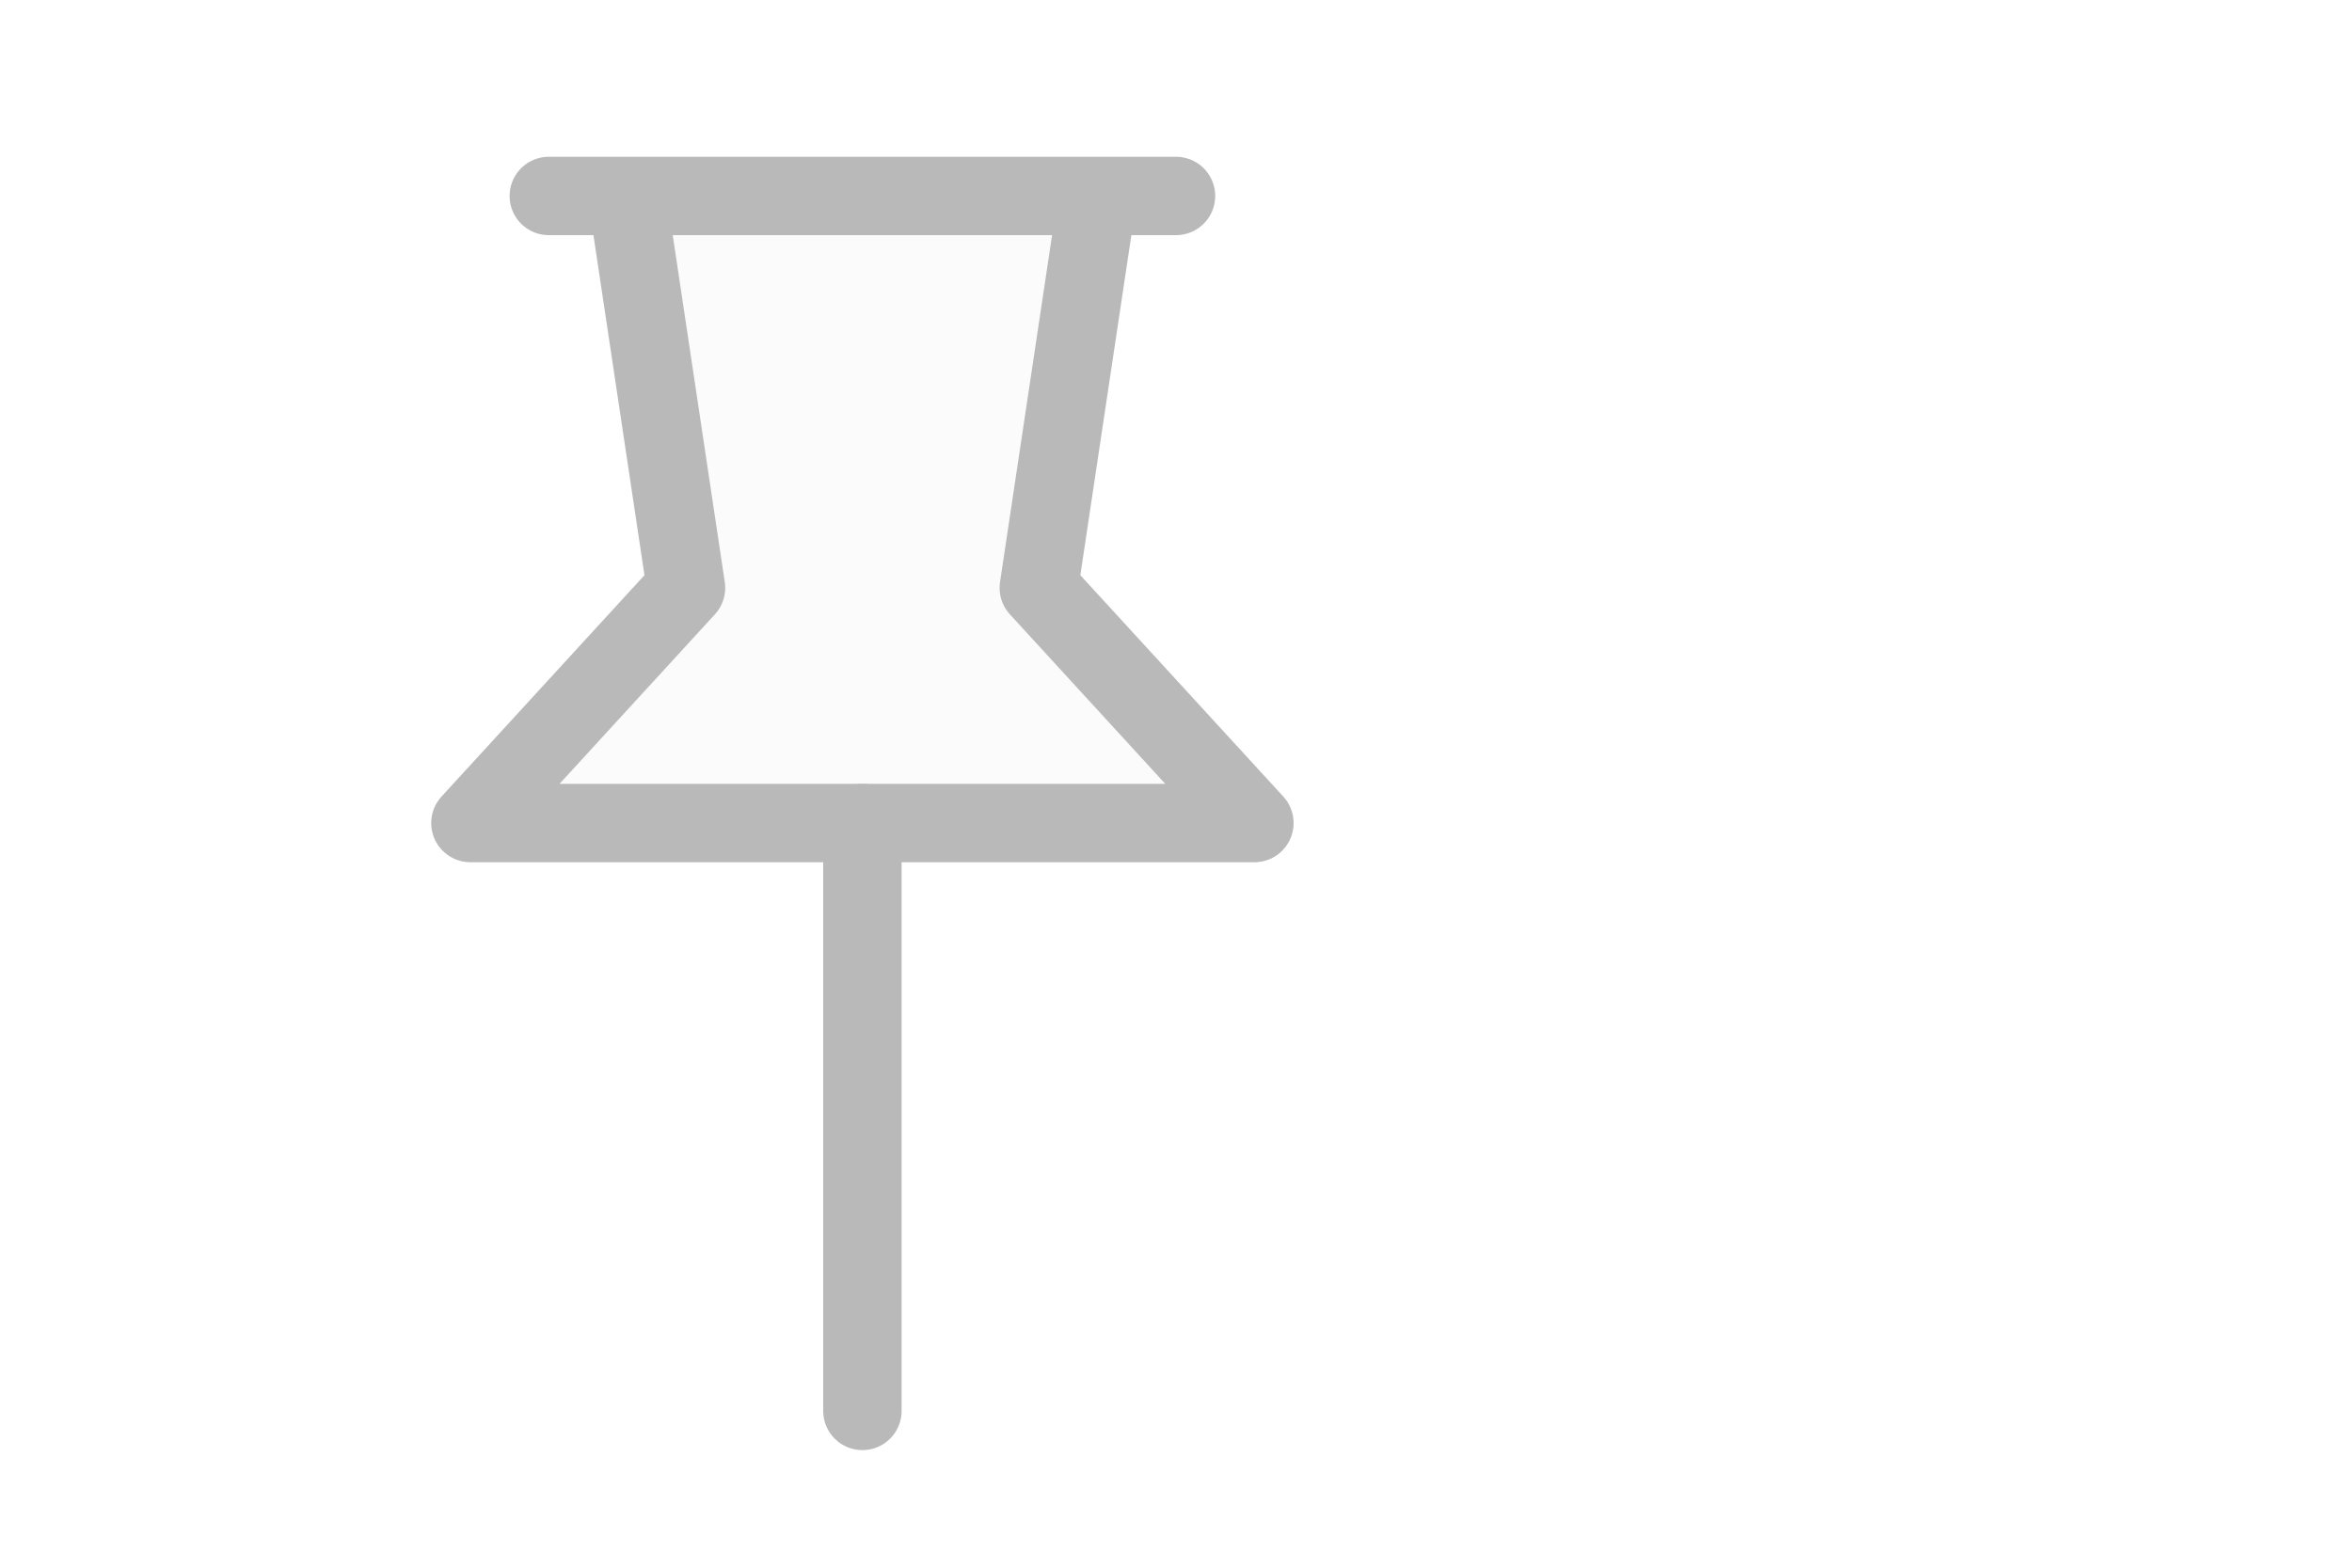
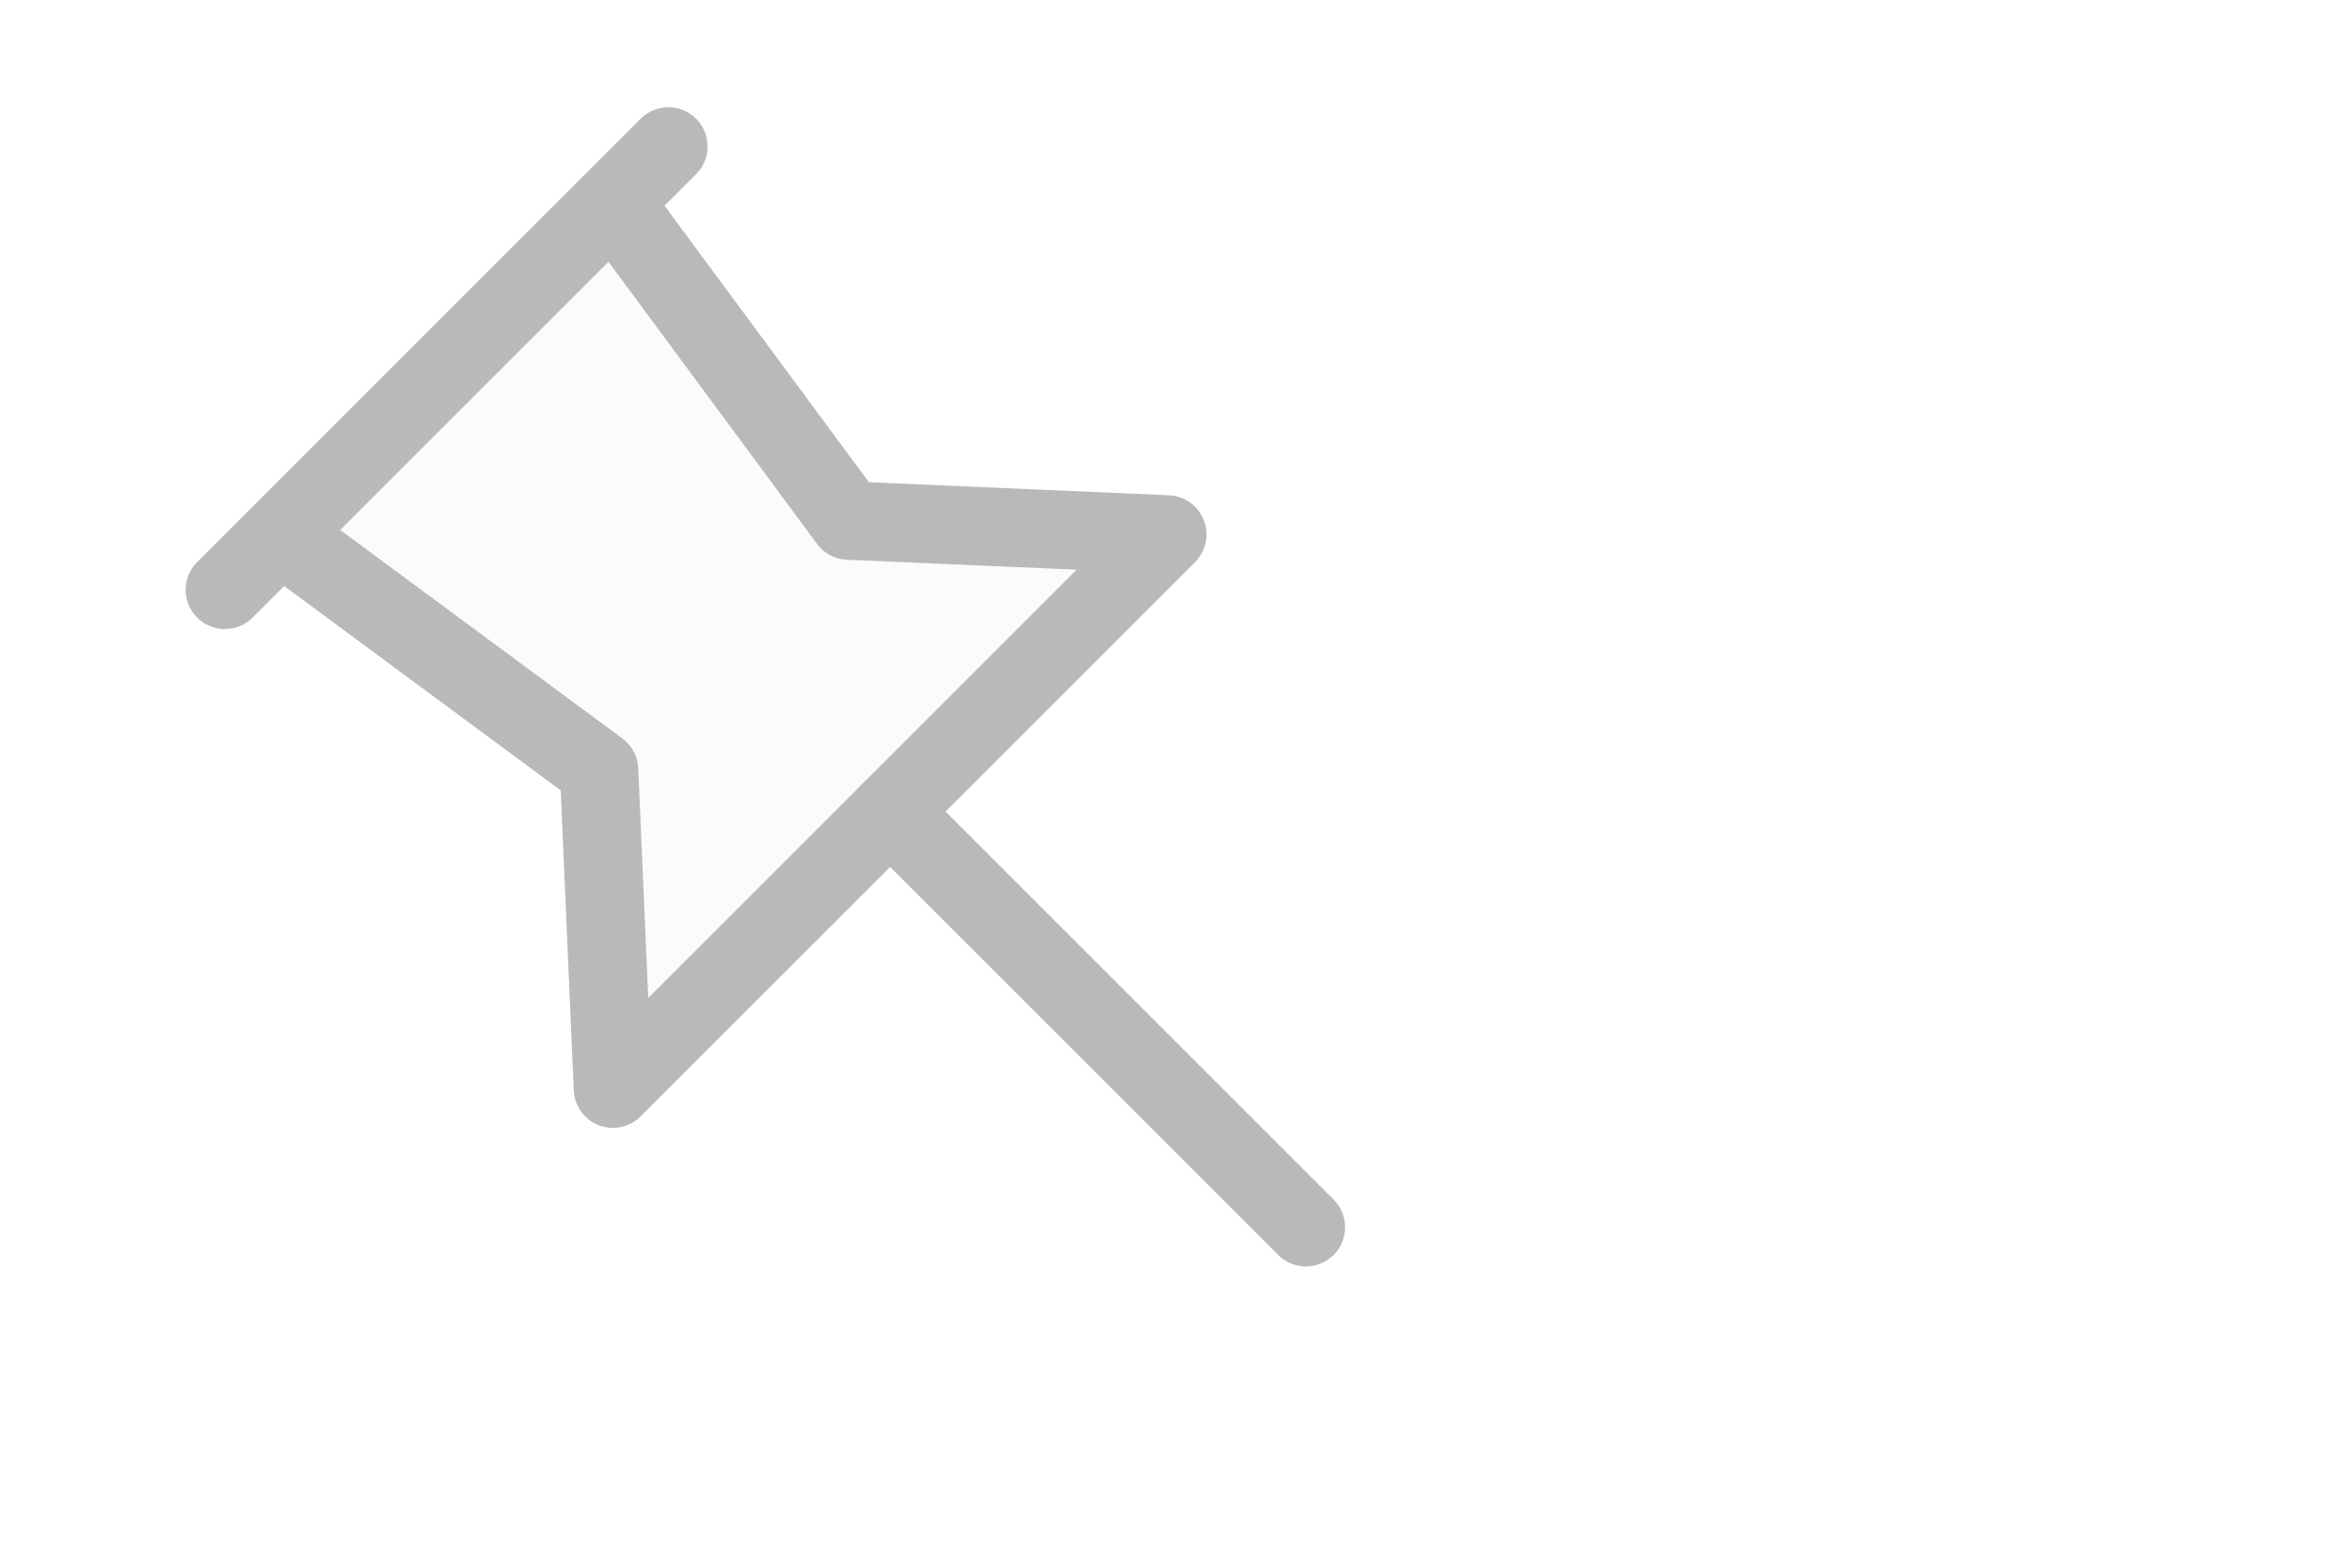
<svg xmlns="http://www.w3.org/2000/svg" width="30" height="20" viewBox="0 0 30 20" fill="none">
-   <path d="M7 2.5H15M8 2.5L8.75 7.5L6 10.5H16L13.25 7.5L14 2.5" fill="#B9B9B9" fill-opacity="0.06" stroke="#B9B9B9" stroke-linecap="round" stroke-linejoin="round" />
-   <path d="M11 10.5V18" stroke="#B9B9B9" stroke-linecap="round" />
+   <g transform="rotate(-45 11 10)">
+     <path d="M7 2.5H15M8 2.5L8.75 7.5L6 10.5H16L13.25 7.5L14 2.5" fill="#B9B9B9" fill-opacity="0.06" stroke="#B9B9B9" stroke-linecap="round" stroke-linejoin="round" />
+     <path d="M11 10.5V18" stroke="#B9B9B9" stroke-linecap="round" />
+   </g>
</svg>
